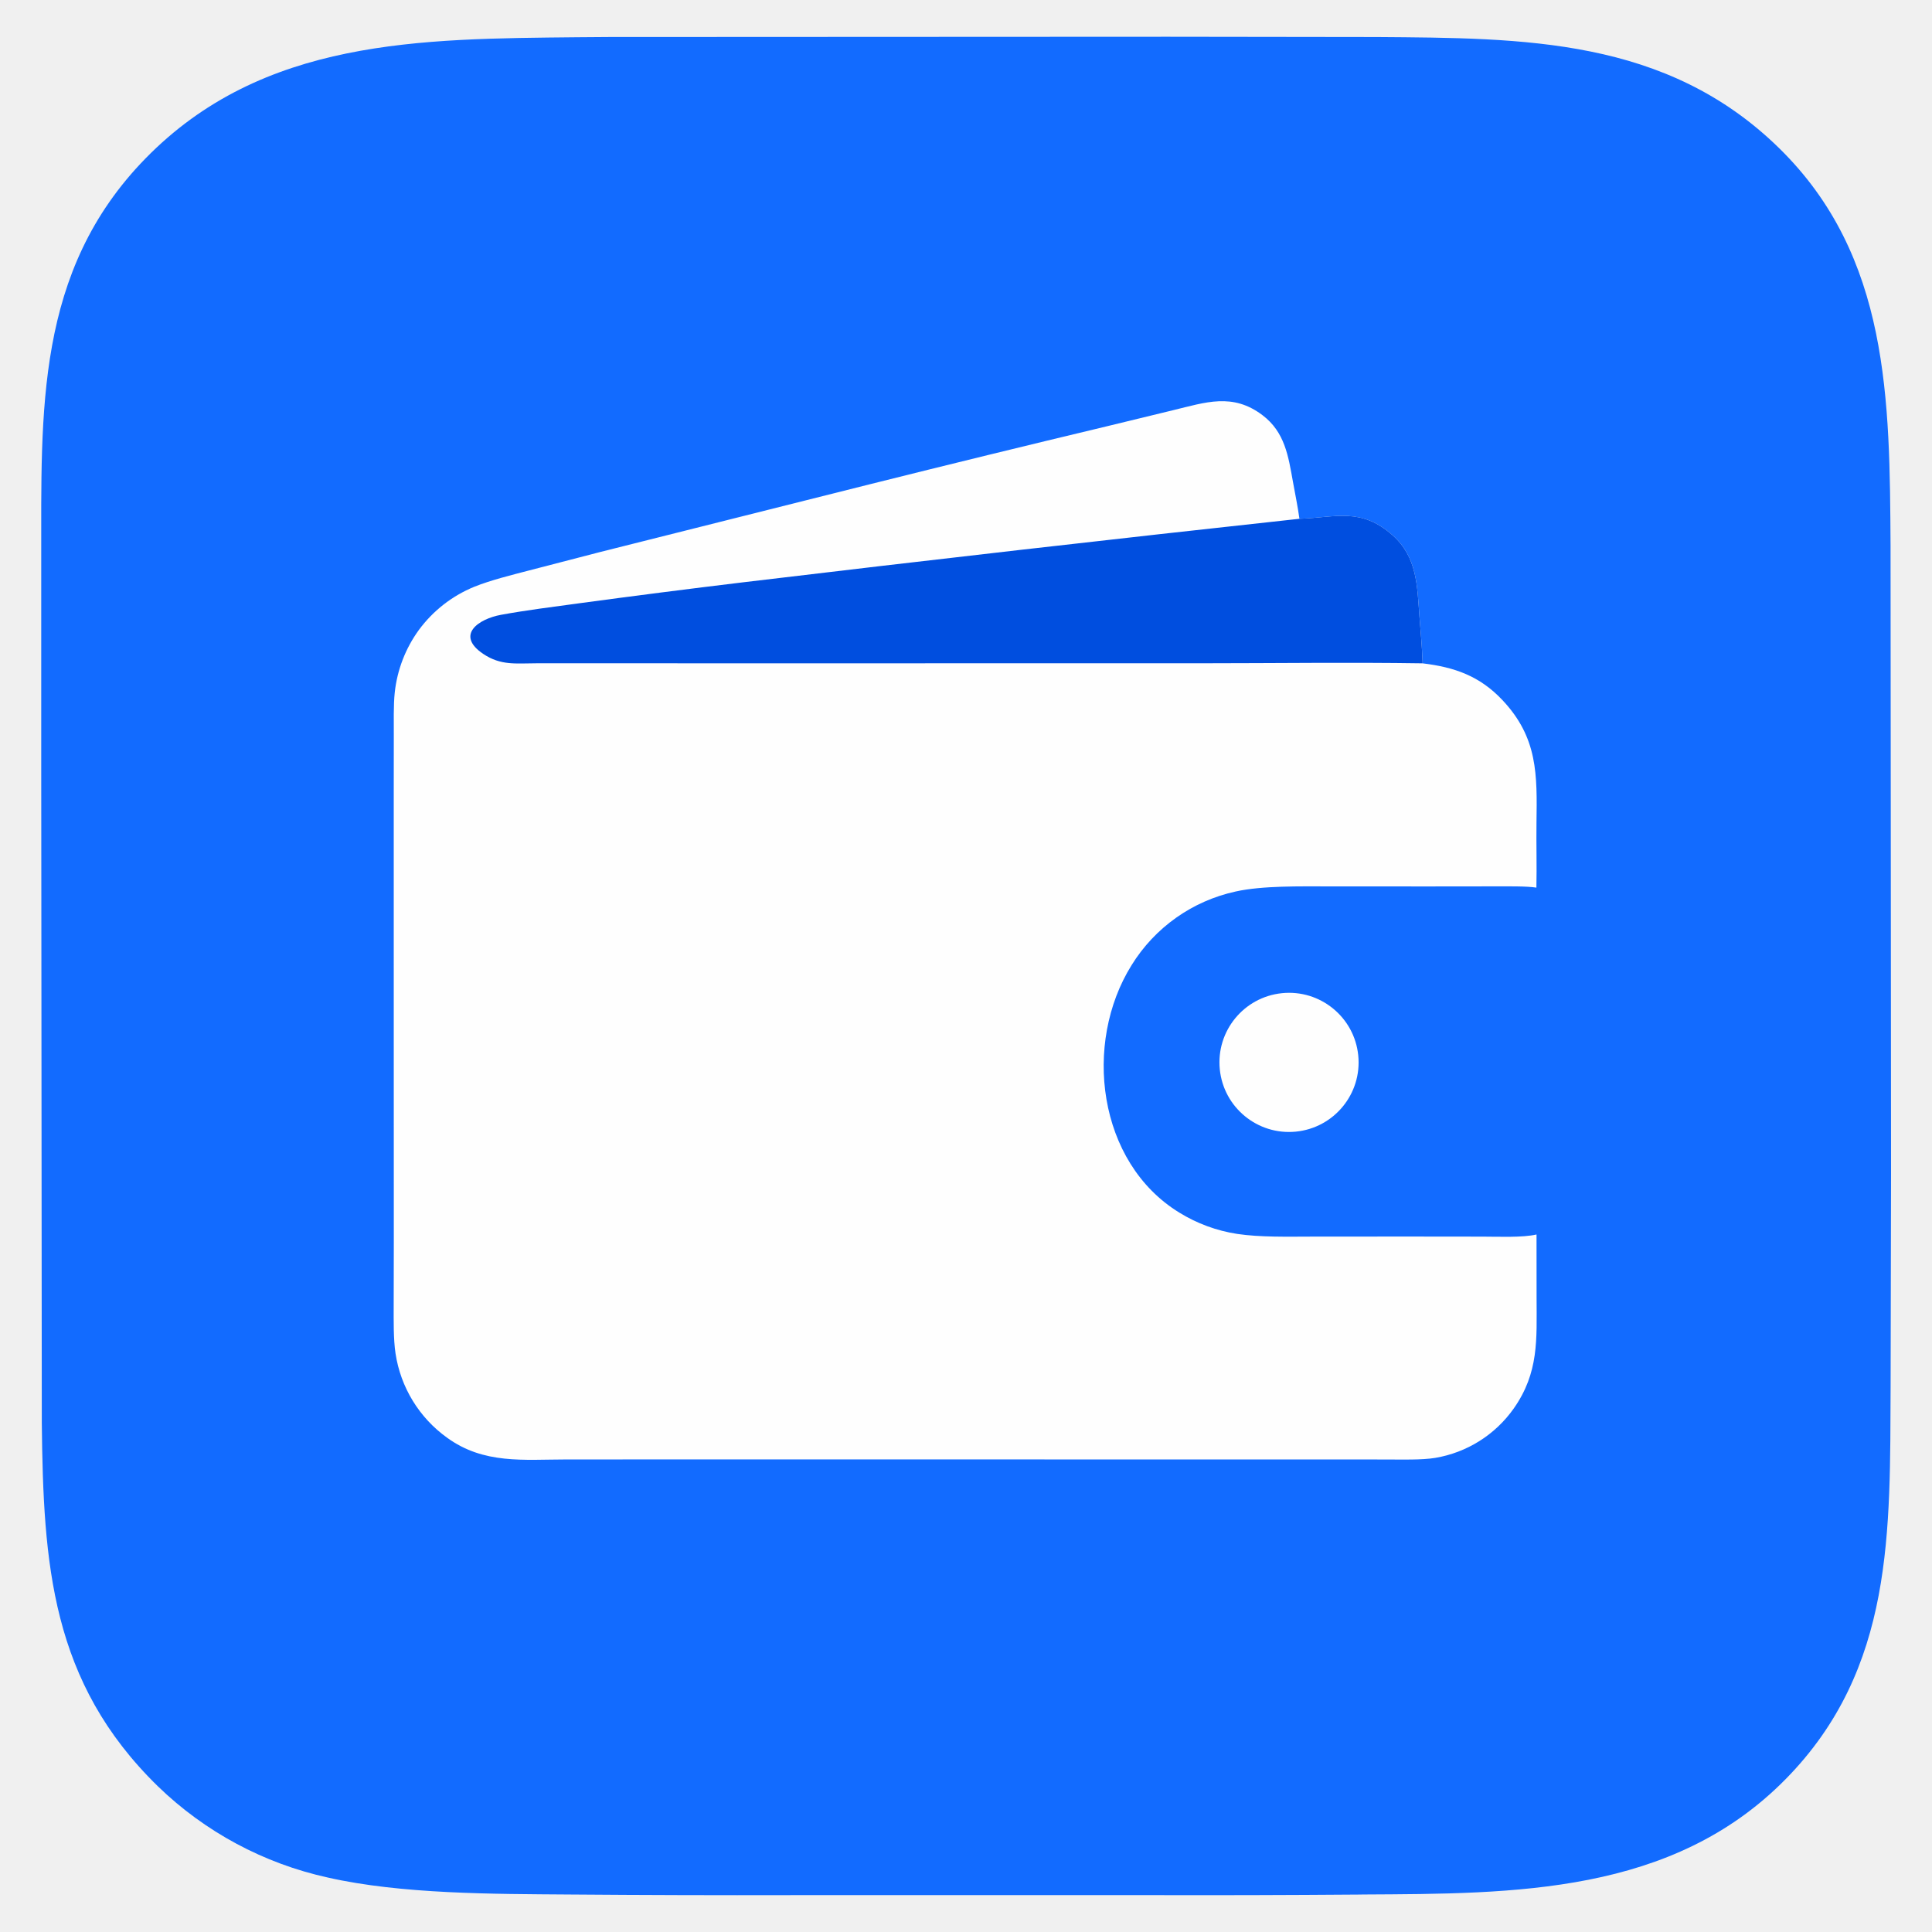
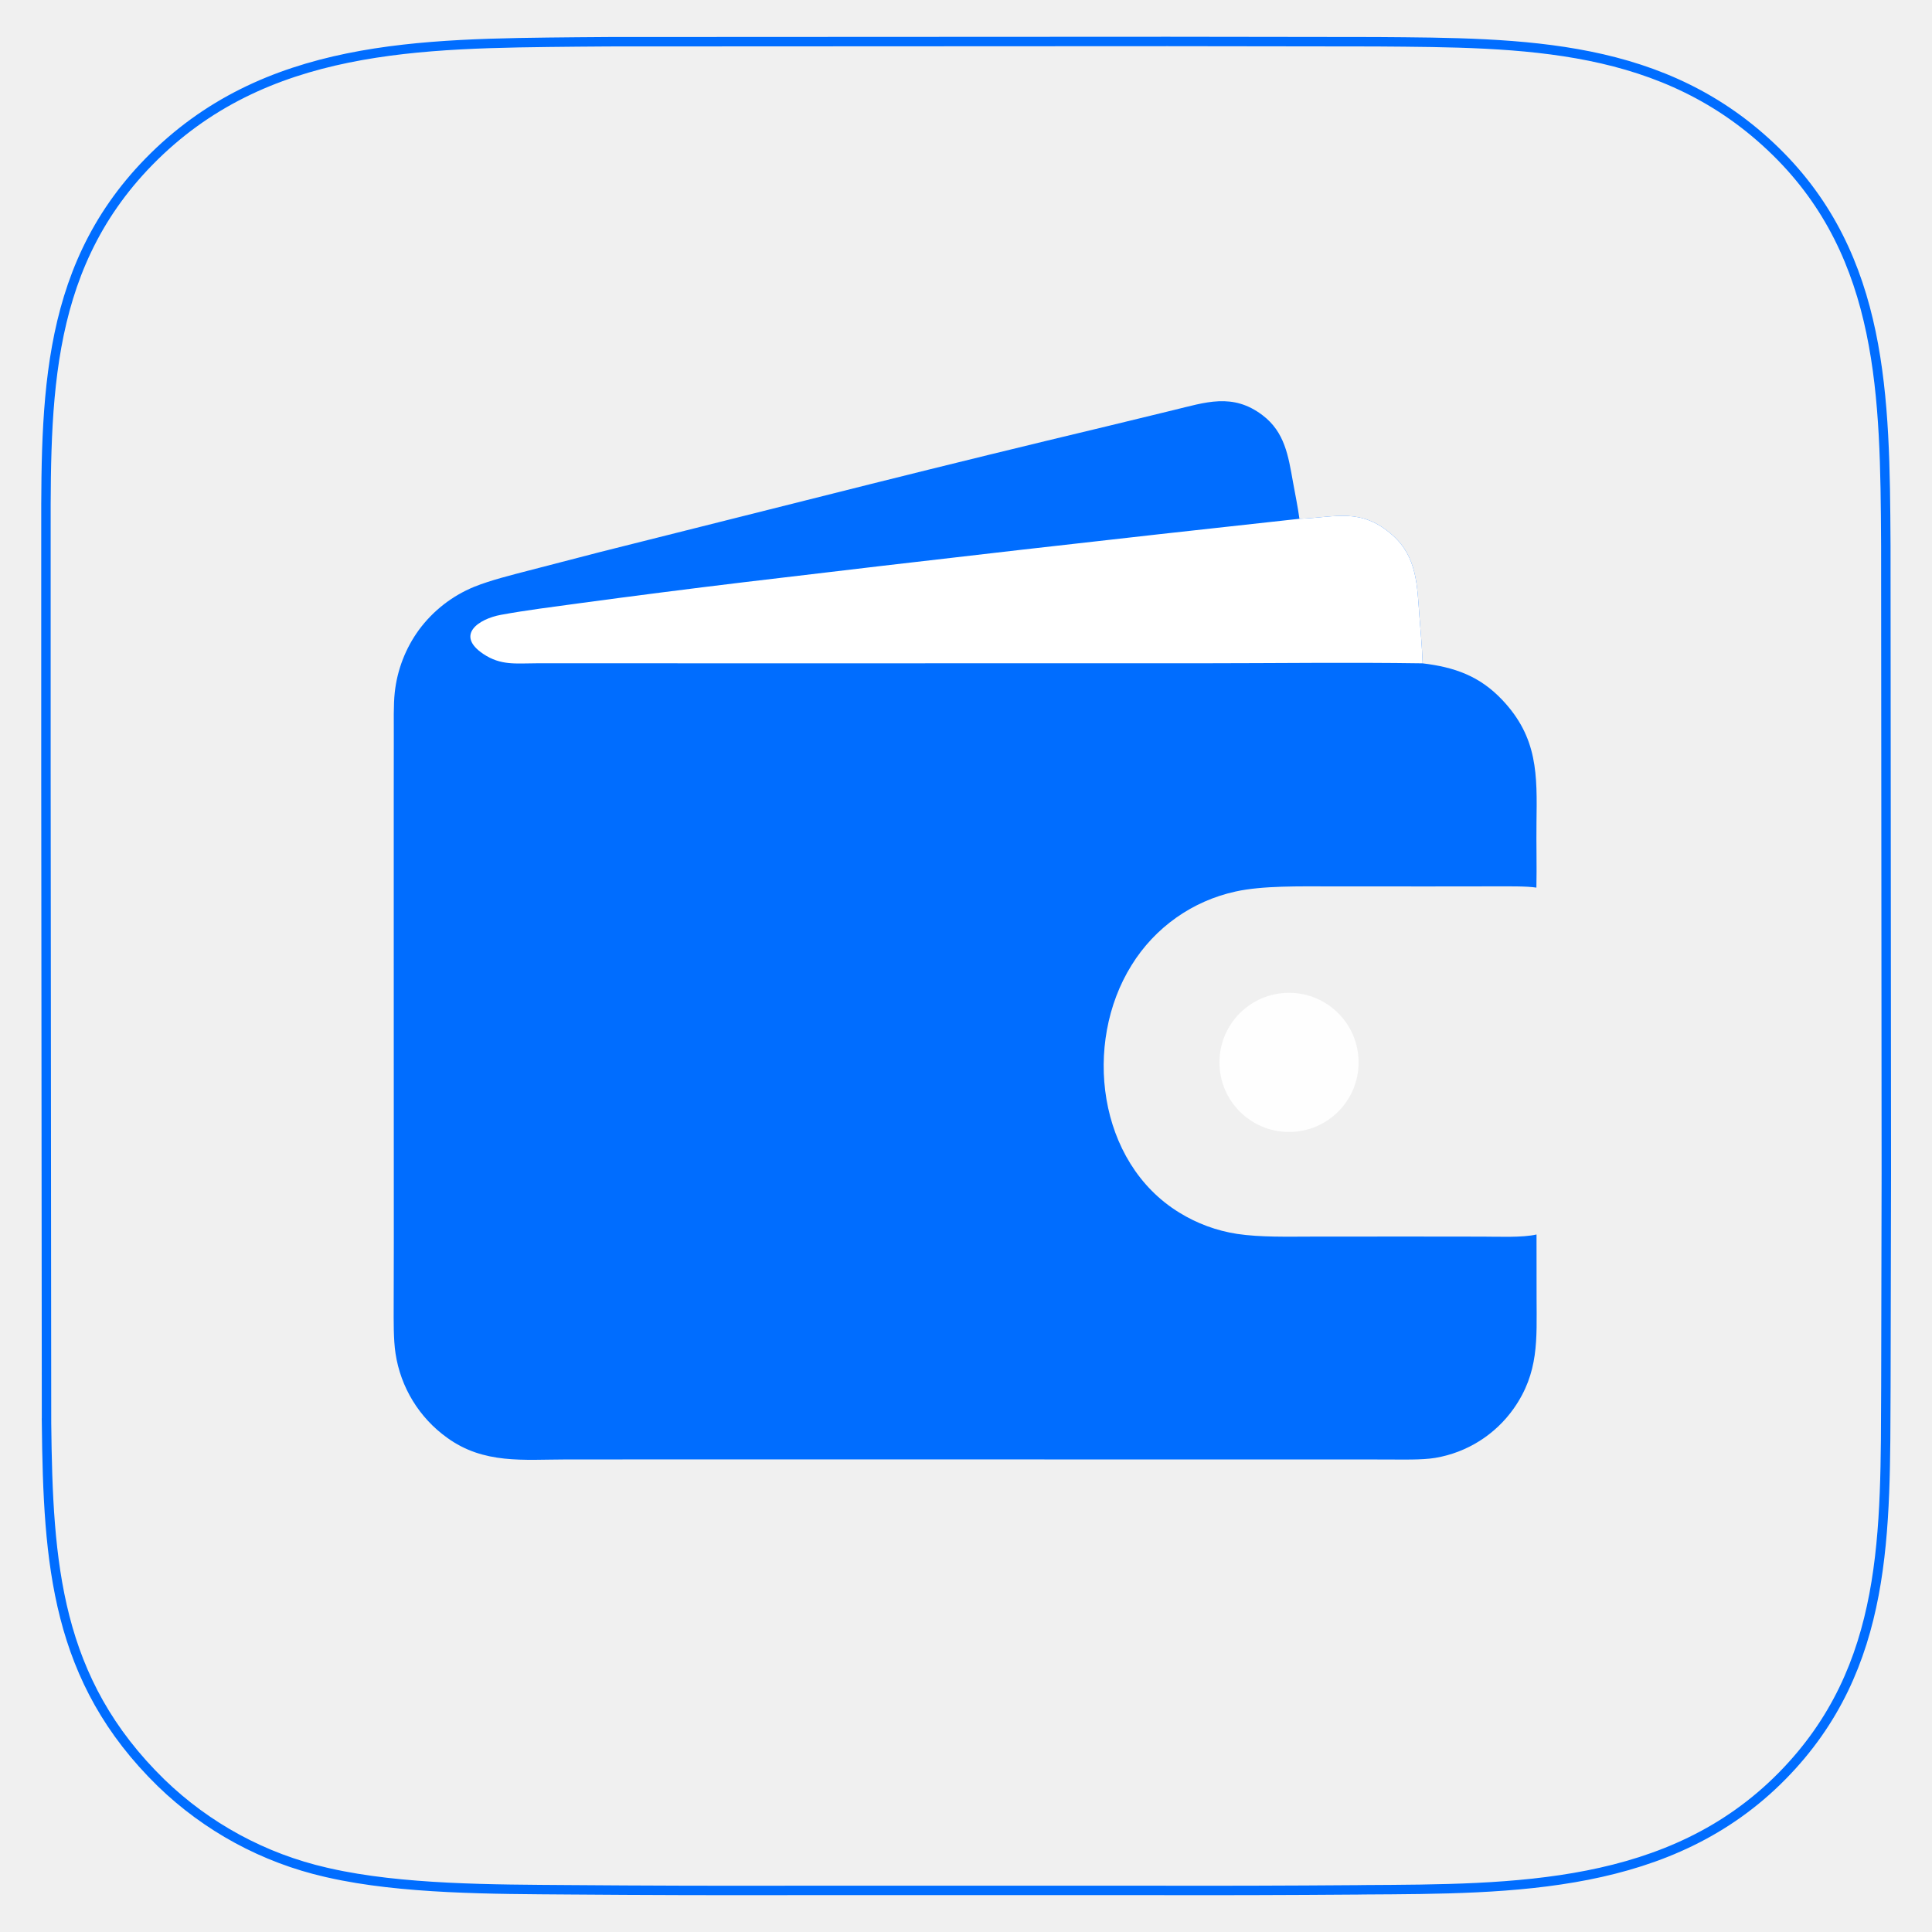
<svg xmlns="http://www.w3.org/2000/svg" width="1024" height="1024" viewBox="0 0 1024 1024" fill="none">
-   <path d="M306.077 19.739L322.433 19.619L618.99 19.481L729.635 19.628C807.525 20.219 883.07 19.877 942.975 78.52C1001.57 135.882 1001.56 212.148 1002.03 289.354L1002.29 621.795L1002.06 734.655C1001.66 811.42 1004.1 884.35 946.46 942.945C886.27 1004.14 802.56 1003.68 722.615 1004.12L720.12 1004.16C682.58 1004.45 645.04 1004.55 607.5 1004.45L420.293 1004.46C380.836 1004.55 341.378 1004.44 301.922 1004.13C261.688 1003.84 212.616 1003.97 173.737 995.13C139.805 987.685 108.617 970.935 83.666 946.76C26.969 891.42 22.965 828.935 22.155 754.17L21.854 408.938L21.852 296.397C21.95 218.131 18.61 143.885 77.101 83.999C139.254 20.365 223.047 20.578 306.077 19.739Z" fill="#126BFF" />
-   <path d="M814.39 654.305L814.42 688.005C814.46 709.975 815.7 727.47 802.32 746.525C792.5 760.46 777.51 769.89 760.695 772.71C753.615 773.905 742.365 773.56 734.745 773.56L695.6 773.535L553.595 773.53L359.861 773.52L300.126 773.54C277.499 773.56 256.438 776.165 236.943 762C222.184 751.41 212.336 735.305 209.64 717.345C208.501 710.015 208.658 699.73 208.66 692.135L208.73 658.365L208.701 548.29L208.689 426.161L208.724 389.956C208.733 383.274 208.513 373.465 209.225 367.047C210.516 355.049 214.935 343.601 222.039 333.846C229.524 323.704 239.65 315.81 251.313 311.026C260.088 307.49 271.323 304.726 280.608 302.302L318.004 292.606L460.919 256.697C502.605 246.267 544.34 236.057 586.135 226.07L621.665 217.438C638.955 213.28 653.275 208.02 669.175 220.079C680.99 229.042 682.825 241.662 685.285 255.351C686.45 261.847 687.82 268.356 688.725 274.963L689.36 274.943C707.855 274.229 721.38 268.82 738.125 283.714C751.15 295.296 751.105 310.511 752.32 326.534C752.92 334.449 753.73 342.749 753.98 350.798L753.995 351.584C770.99 353.625 784.27 358.301 796.255 370.996C815.125 390.972 814.725 410.536 814.37 436.087C814.215 447.349 814.58 458.964 814.325 470.459C809.17 469.615 798.765 469.805 793.165 469.788L757.31 469.829L704.515 469.807C689.6 469.81 669.13 469.354 654.945 472.51C632.02 477.491 612.1 491.582 599.77 511.545C573.95 552.885 581.635 616.07 625.05 642.7C634.42 648.495 644.87 652.34 655.76 654.005C667.875 655.82 682.465 655.445 694.895 655.425L745.135 655.39L785.8 655.435C793.835 655.445 807.06 656.035 814.39 654.305Z" fill="#FEFEFE" />
-   <path d="M688.725 274.963L689.36 274.942C707.855 274.229 721.38 268.819 738.125 283.714C751.15 295.296 751.105 310.511 752.32 326.534C752.92 334.448 753.73 342.749 753.98 350.798L753.995 351.583C715.44 350.988 675.18 351.545 636.495 351.551L409.755 351.564L314.732 351.556L284.15 351.558C273.576 351.563 265.452 352.858 256.135 346.59C241.258 336.582 253.571 328.054 265.541 325.862C279.228 323.356 293.091 321.657 306.886 319.765C335.92 315.835 364.983 312.117 394.072 308.612C492.228 296.863 590.445 285.647 688.725 274.963Z" fill="#004EDF" />
+   <path d="M729.616 22.127V22.128C807.704 22.72 882.156 22.481 941.226 80.307C998.497 136.377 999.055 210.771 999.514 287.551L999.525 289.368L999.791 621.797L999.56 734.642C999.159 811.67 1001.47 883.45 944.678 941.192C885.342 1001.51 802.796 1001.17 722.601 1001.62H722.58L720.084 1001.66C682.559 1001.95 645.033 1002.05 607.506 1001.95H607.5L420.292 1001.96H420.287C380.838 1002.05 341.389 1001.94 301.942 1001.63H301.94C261.601 1001.34 212.845 1001.46 174.292 992.693L174.282 992.69L174.273 992.688L172.706 992.337C139.837 984.825 109.643 968.447 85.412 944.971H85.413C29.517 890.414 25.465 828.908 24.655 754.168H24.656L24.354 408.936L24.352 296.401C24.45 217.851 21.24 144.77 78.889 85.746C140.196 22.979 222.837 23.08 306.101 22.238L322.451 22.118L618.988 21.981L729.616 22.127Z" stroke="#006DFF" stroke-width="5" />
+   <path d="M814.39 654.305L814.42 688.005C814.46 709.975 815.7 727.47 802.32 746.525C792.5 760.46 777.51 769.89 760.695 772.71C753.615 773.905 742.365 773.56 734.745 773.56L695.6 773.535L553.595 773.53L359.861 773.52L300.126 773.54C277.499 773.56 256.438 776.165 236.943 762C222.184 751.41 212.336 735.305 209.64 717.345C208.501 710.015 208.658 699.73 208.66 692.135L208.73 658.365L208.701 548.29L208.689 426.161L208.724 389.956C208.733 383.274 208.513 373.465 209.225 367.047C210.516 355.049 214.935 343.601 222.039 333.846C229.524 323.704 239.65 315.81 251.313 311.026C260.088 307.49 271.323 304.726 280.608 302.302L318.004 292.606L460.919 256.697C502.605 246.267 544.34 236.057 586.135 226.07L621.665 217.438C638.955 213.28 653.275 208.02 669.175 220.079C680.99 229.042 682.825 241.662 685.285 255.351C686.45 261.847 687.82 268.356 688.725 274.963L689.36 274.943C707.855 274.229 721.38 268.82 738.125 283.714C751.15 295.296 751.105 310.511 752.32 326.534C752.92 334.449 753.73 342.749 753.98 350.798L753.995 351.584C770.99 353.625 784.27 358.301 796.255 370.996C815.125 390.972 814.725 410.536 814.37 436.087C814.215 447.349 814.58 458.964 814.325 470.459C809.17 469.615 798.765 469.805 793.165 469.788L757.31 469.829L704.515 469.807C689.6 469.81 669.13 469.354 654.945 472.51C632.02 477.491 612.1 491.582 599.77 511.545C573.95 552.885 581.635 616.07 625.05 642.7C634.42 648.495 644.87 652.34 655.76 654.005C667.875 655.82 682.465 655.445 694.895 655.425L745.135 655.39L785.8 655.435C793.835 655.445 807.06 656.035 814.39 654.305Z" fill="#006DFF" />
+   <path d="M688.725 274.963L689.36 274.942C707.855 274.229 721.38 268.819 738.125 283.714C751.15 295.296 751.105 310.511 752.32 326.534C752.92 334.448 753.73 342.749 753.98 350.798L753.995 351.583C715.44 350.988 675.18 351.545 636.495 351.551L409.755 351.564L314.732 351.556L284.15 351.558C273.576 351.563 265.452 352.858 256.135 346.59C241.258 336.582 253.571 328.054 265.541 325.862C279.228 323.356 293.091 321.657 306.886 319.765C335.92 315.835 364.983 312.117 394.072 308.612C492.228 296.863 590.445 285.647 688.725 274.963Z" fill="white" />
  <path d="M679.425 526.41C699.735 524.315 717.88 539.12 719.905 559.435C721.93 579.75 707.06 597.845 686.735 599.8C666.515 601.74 648.53 586.96 646.515 566.745C644.5 546.53 659.22 528.495 679.425 526.41Z" fill="#FEFEFE" />
</svg>
